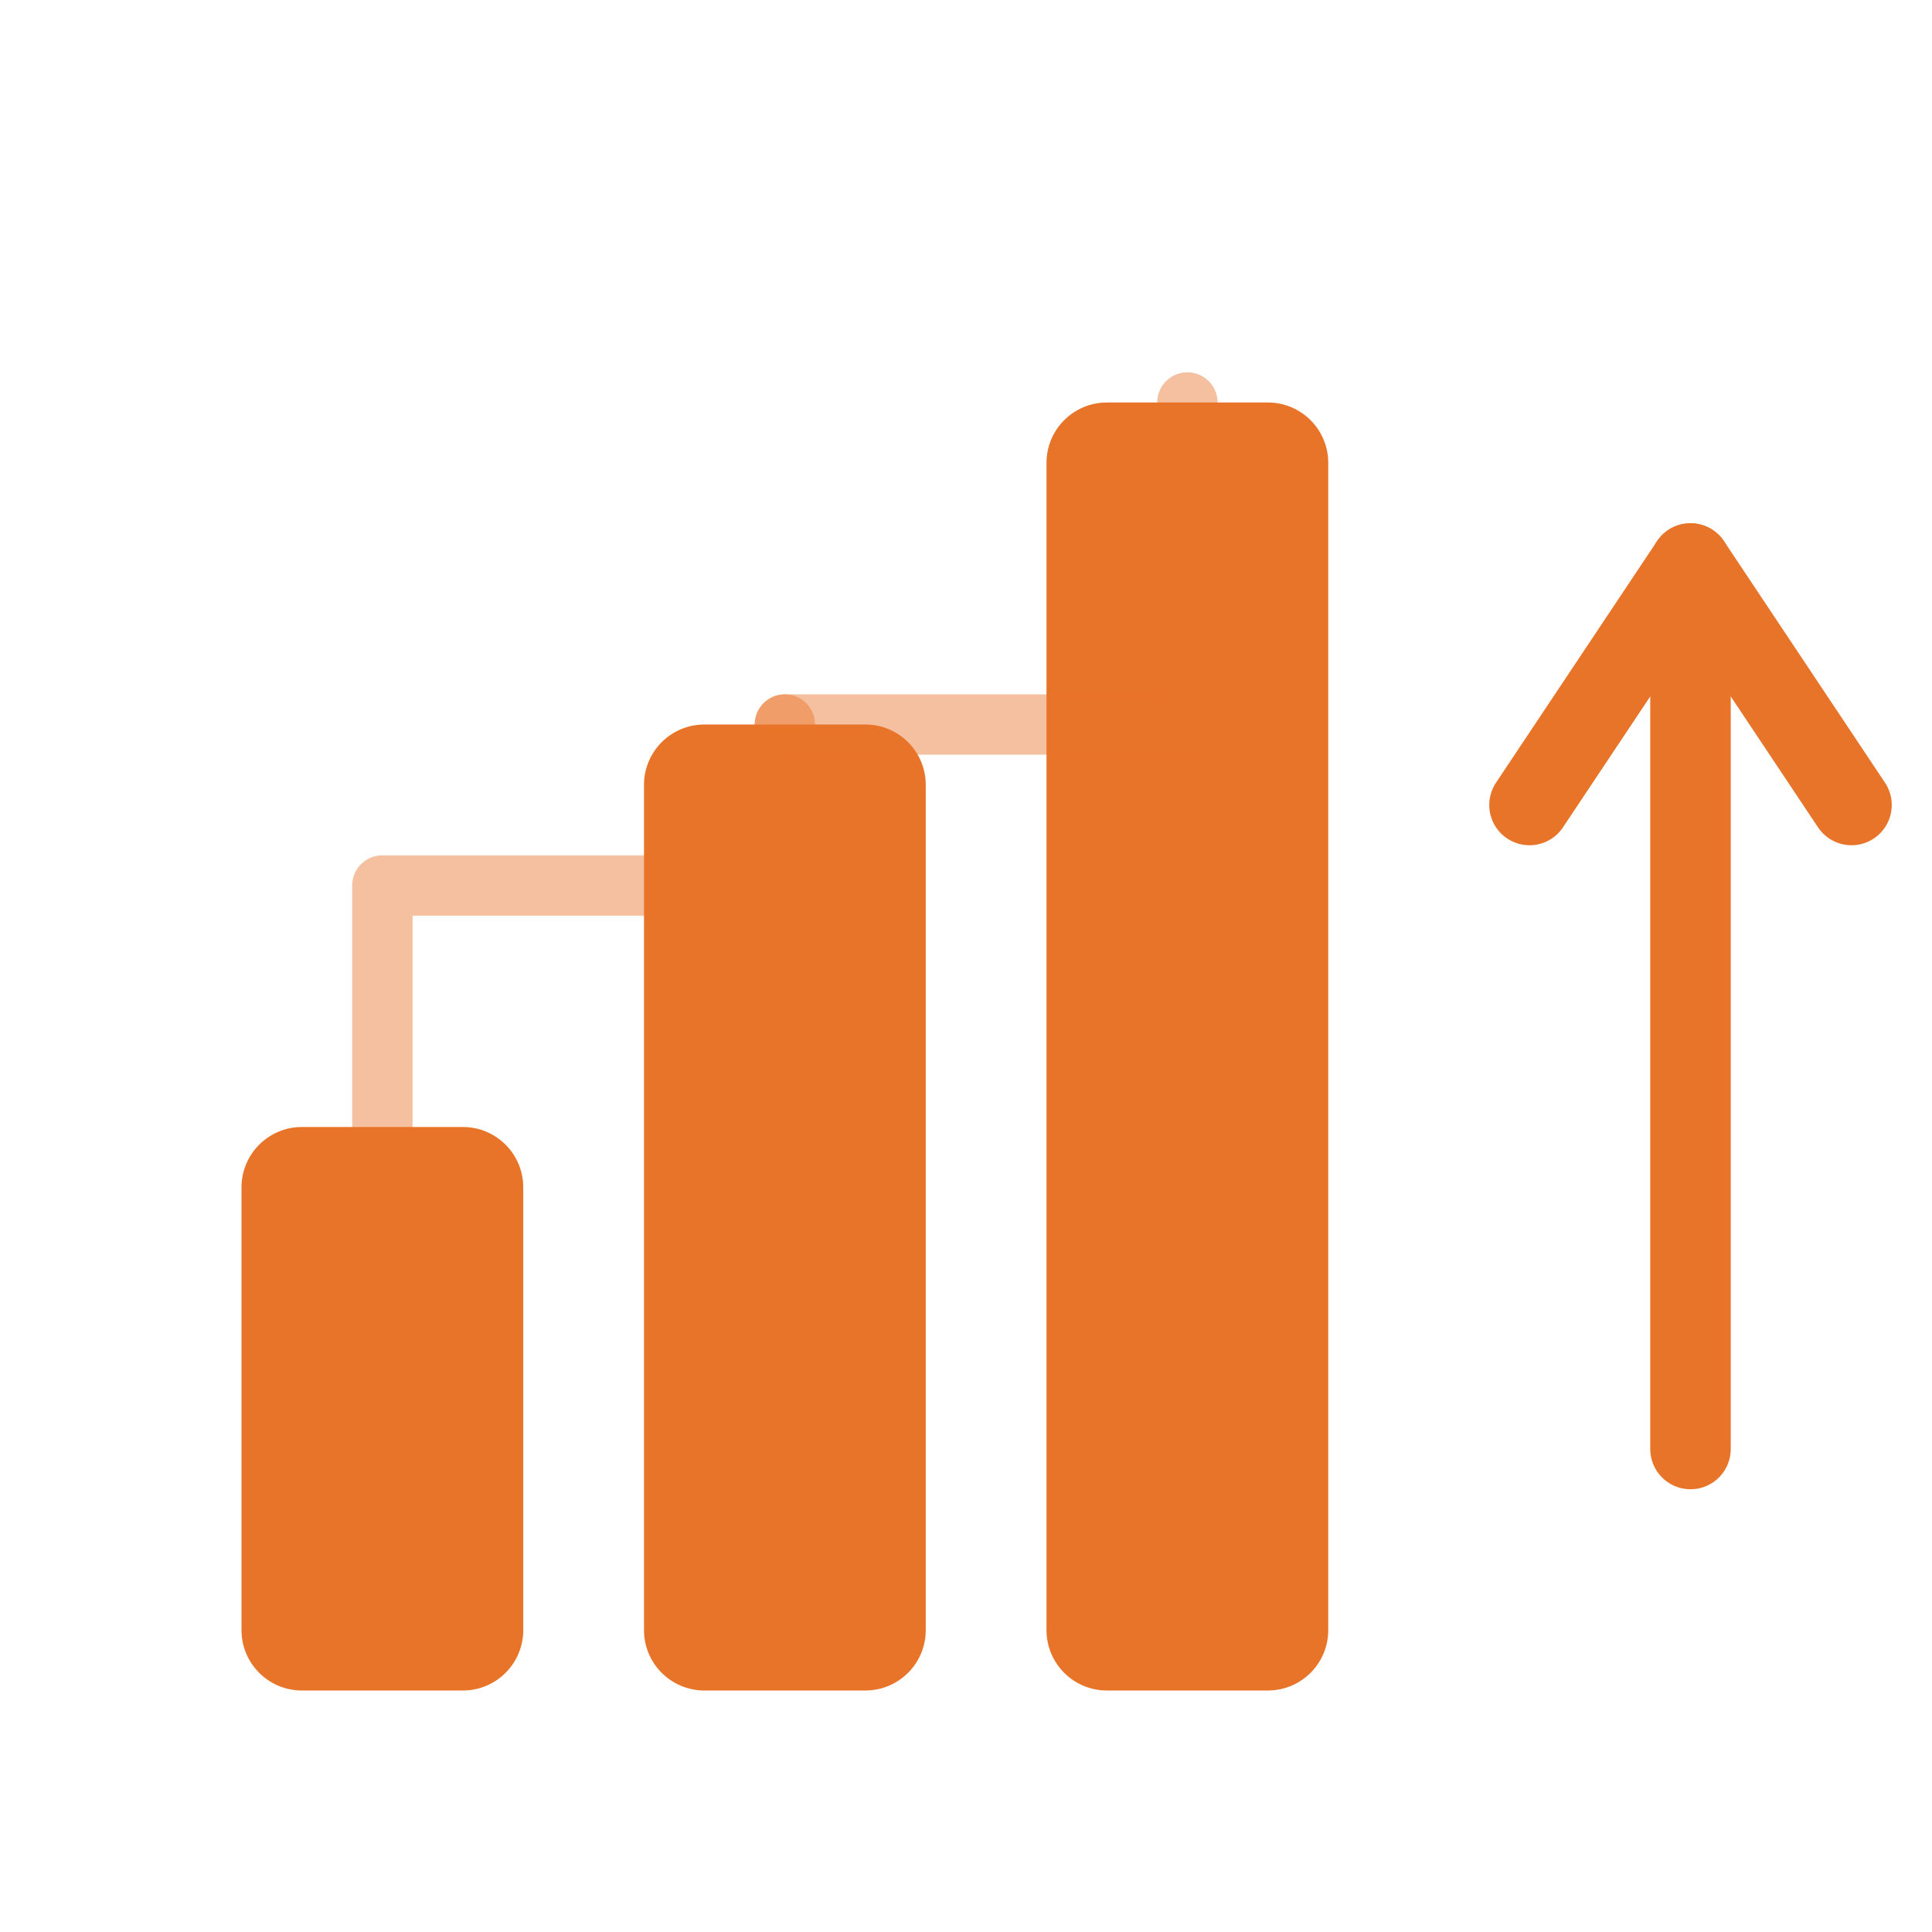
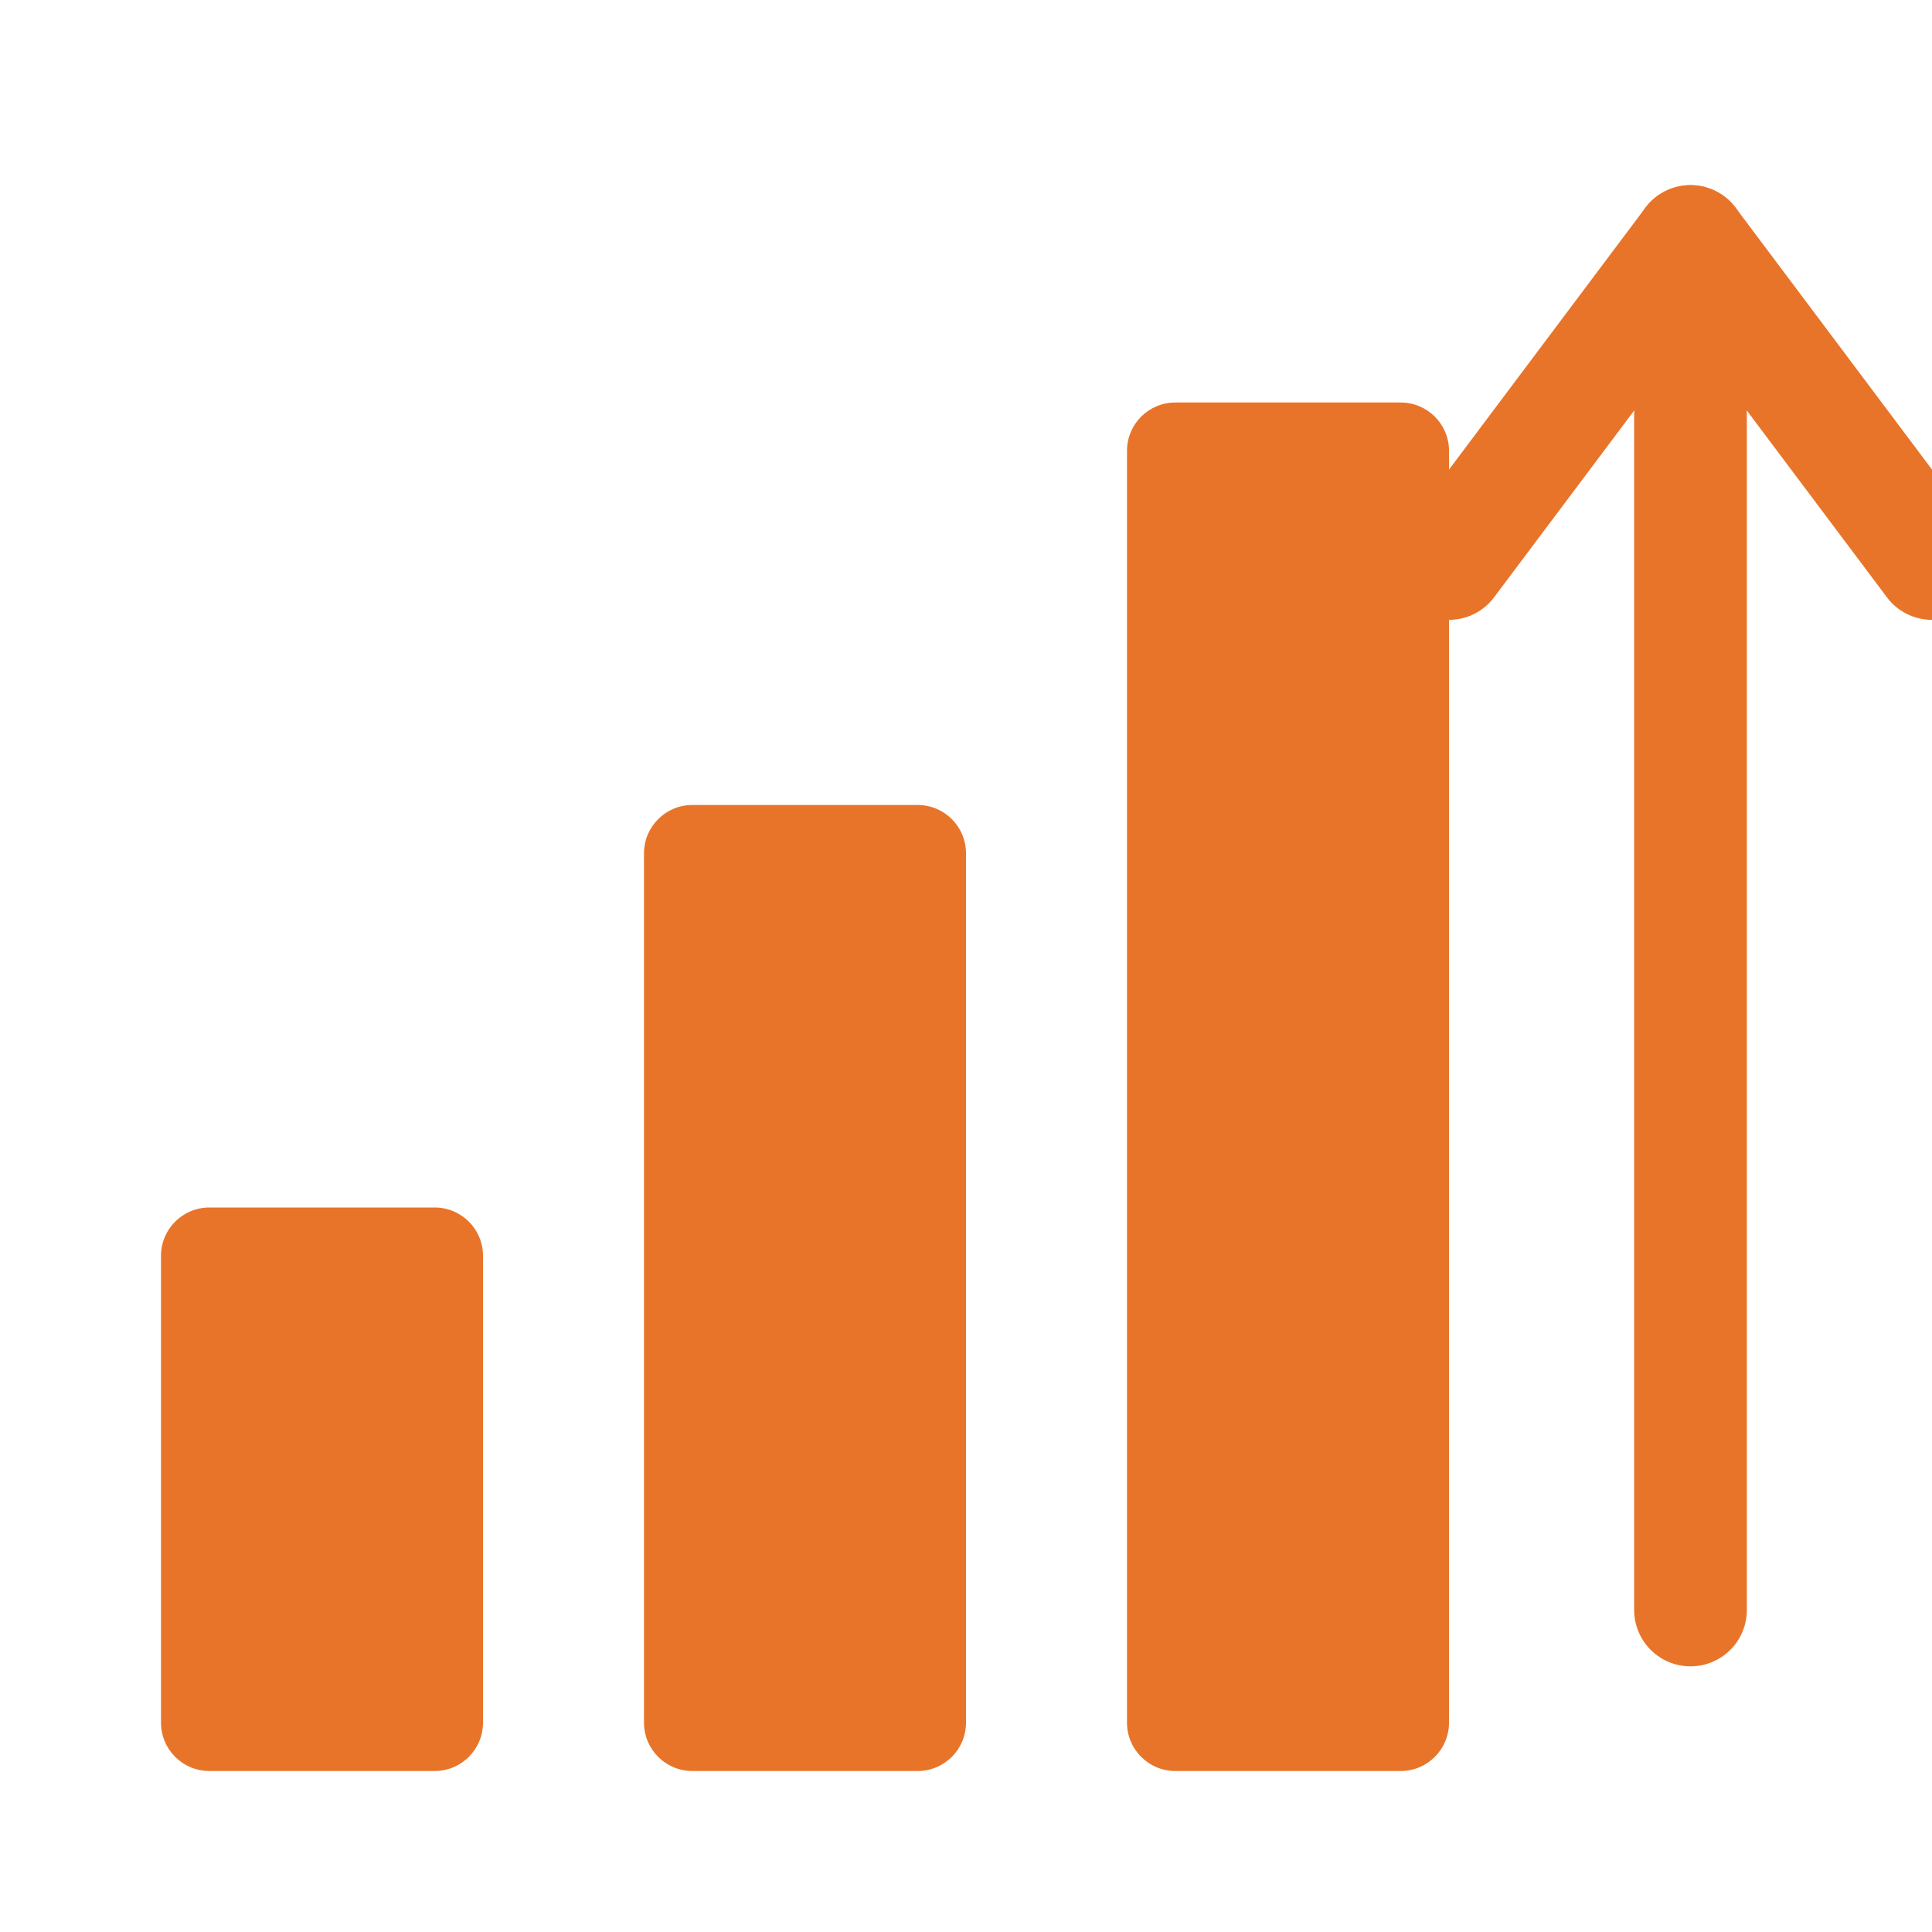
- <svg xmlns="http://www.w3.org/2000/svg" viewBox="0 0 48 48" width="48" height="48" fill="none">
-   <rect x="6" y="28" width="7" height="14" rx="1.5" fill="#E8742A" />
-   <rect x="16" y="18" width="7" height="24" rx="1.5" fill="#E8742A" />
-   <rect x="26" y="10" width="7" height="32" rx="1.5" fill="#E8742A" />
-   <polyline points="9.5,28 9.5,22 19.5,22 19.5,18" stroke="#E8742A" stroke-width="1.5" stroke-linecap="round" stroke-linejoin="round" fill="none" opacity="0.45" />
-   <polyline points="19.5,18 29.5,18 29.5,10" stroke="#E8742A" stroke-width="1.5" stroke-linecap="round" stroke-linejoin="round" fill="none" opacity="0.45" />
-   <polyline points="38,20 42,14 42,14 46,20" stroke="#E8742A" stroke-width="2" stroke-linecap="round" stroke-linejoin="round" fill="none" />
-   <line x1="42" y1="14" x2="42" y2="36" stroke="#E8742A" stroke-width="2" stroke-linecap="round" />
+ <svg xmlns="http://www.w3.org/2000/svg" viewBox="0 0 480 480" width="48" height="48">
+   <rect x="40" y="300" width="80" height="140" rx="12" fill="#E8742A" />
+   <rect x="160" y="200" width="80" height="240" rx="12" fill="#E8742A" />
+   <rect x="280" y="100" width="80" height="340" rx="12" fill="#E8742A" />
+   <line x1="420" y1="400" x2="420" y2="60" stroke="#E8742A" stroke-width="28" stroke-linecap="round" />
+   <polyline points="360,140 420,60 480,140" stroke="#E8742A" stroke-width="28" stroke-linecap="round" stroke-linejoin="round" fill="none" />
</svg>
